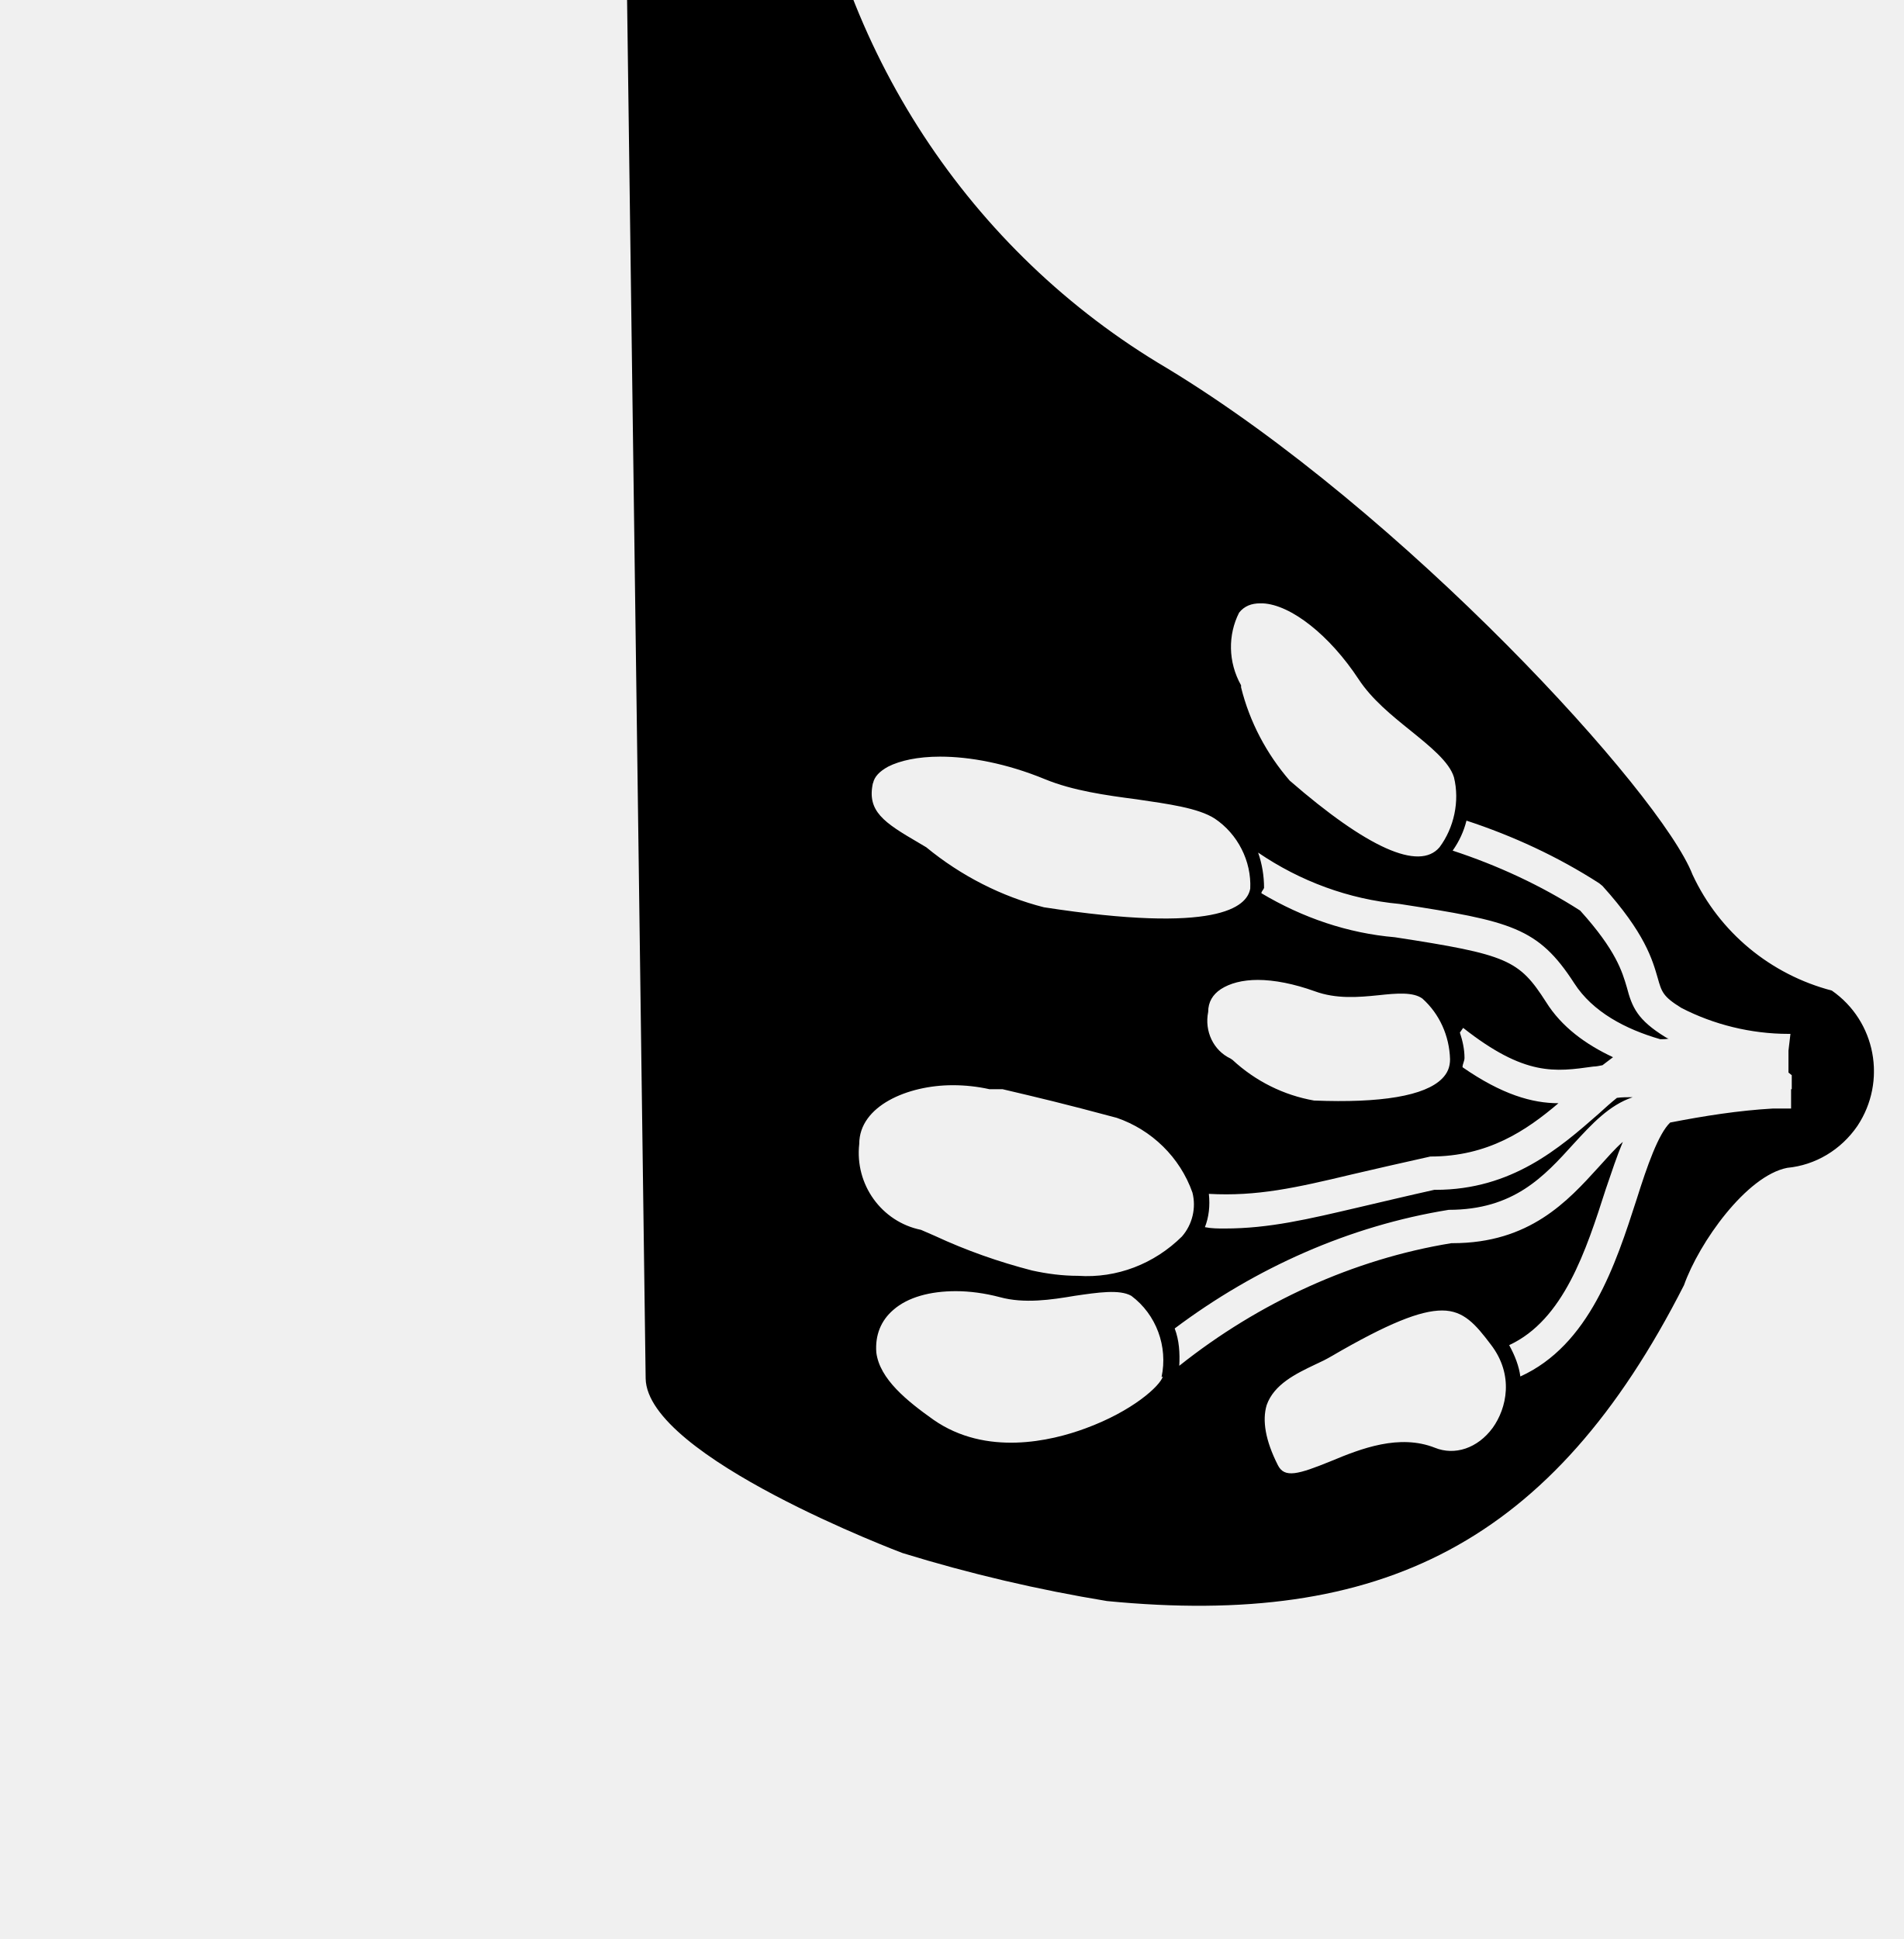
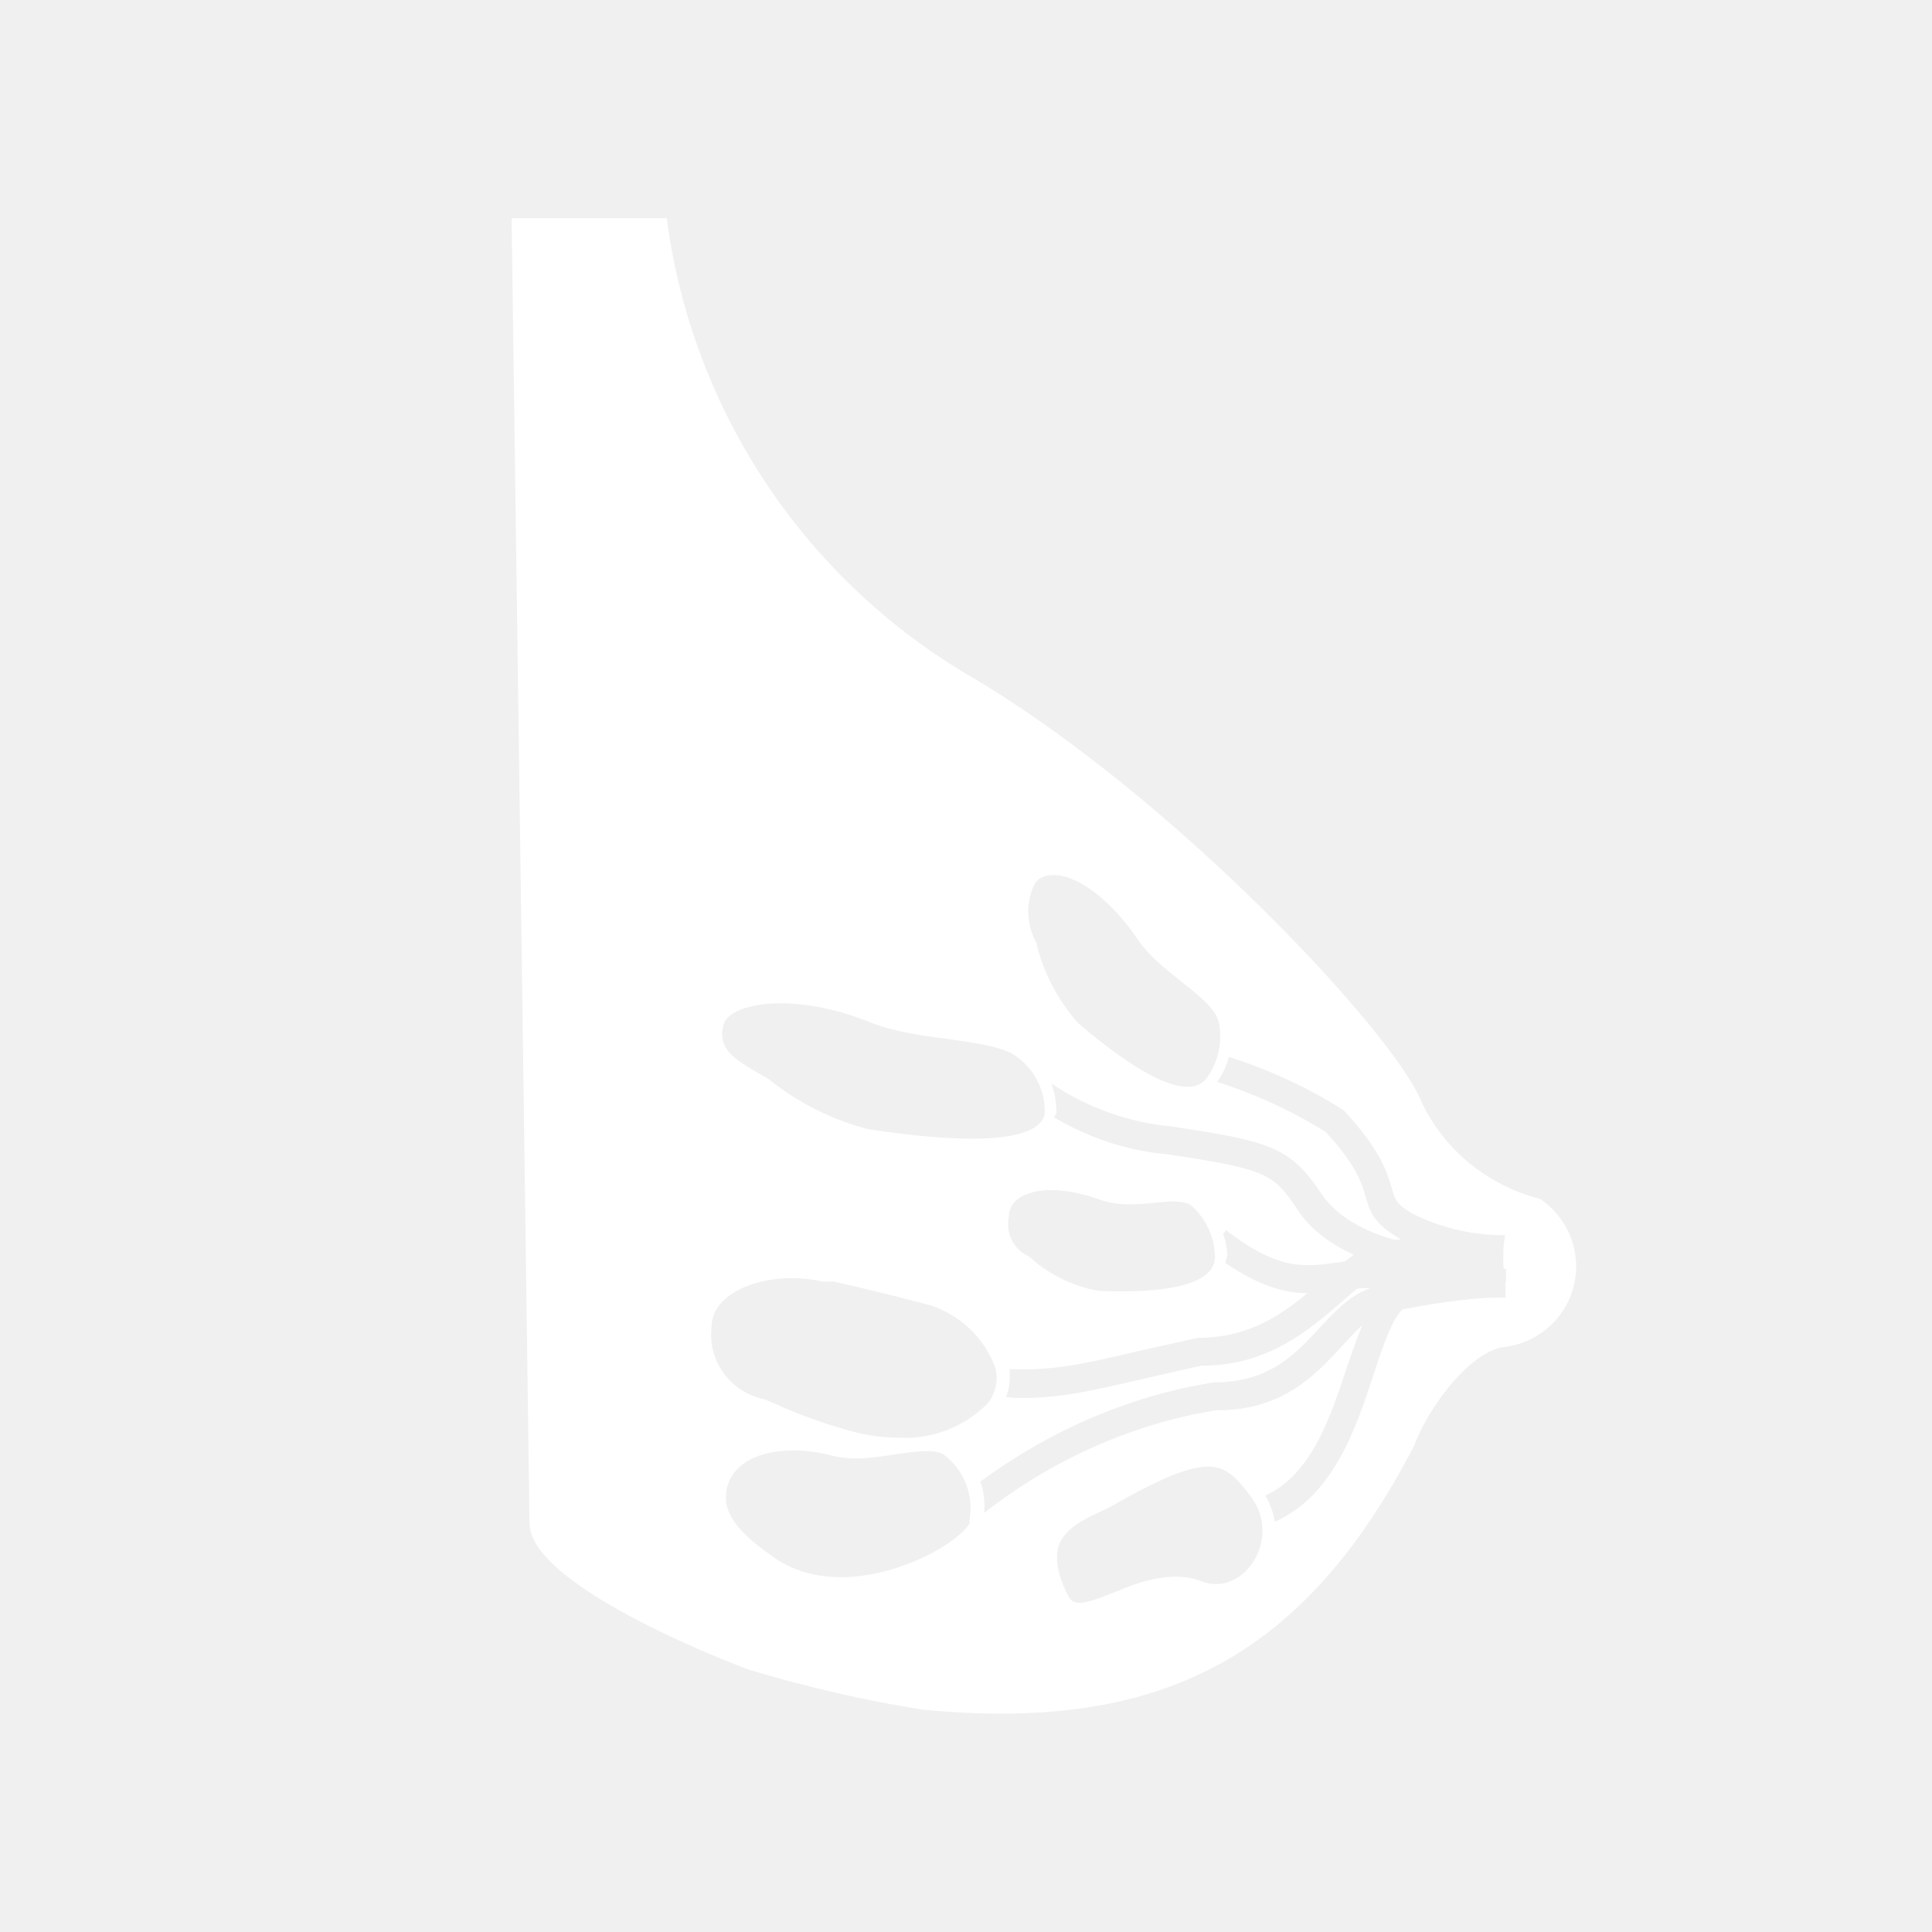
- <svg xmlns="http://www.w3.org/2000/svg" width="54" height="55" viewBox="0 0 54 55" fill="none">
-   <g clip-path="url(#clip0_1116_9721)">
-     <g clip-path="url(#clip1_1116_9721)">
-       <path d="M51.963 28.098C50.23 27.644 48.776 26.453 48.011 24.808C47.116 22.502 39.809 14.505 33.098 10.44C27.487 7.132 23.721 1.366 22.882 -5.156H17.719L18.315 39.1C18.353 41.331 25.604 44.053 25.604 44.053C27.506 44.639 29.444 45.093 31.402 45.414C39.175 46.171 44.041 43.789 47.769 36.454C48.198 35.244 49.54 33.353 50.696 33.126C51.497 33.051 52.224 32.616 52.69 31.935C53.529 30.669 53.212 28.967 51.963 28.098ZM35.149 17.378C35.298 17.189 35.503 17.114 35.745 17.114C35.764 17.114 35.782 17.114 35.82 17.114C36.621 17.152 37.721 18.021 38.541 19.269C38.914 19.836 39.473 20.29 40.014 20.725C40.573 21.178 41.114 21.613 41.244 22.048C41.412 22.729 41.244 23.485 40.834 24.033C40.256 24.714 38.784 24.052 36.584 22.142C35.931 21.386 35.447 20.479 35.205 19.496V19.439C34.832 18.777 34.832 18.002 35.149 17.378ZM24.765 22.218C24.802 22.029 24.952 21.878 25.194 21.745C25.529 21.575 26.033 21.462 26.667 21.462C27.506 21.462 28.549 21.651 29.649 22.105C30.432 22.426 31.364 22.558 32.24 22.672C33.135 22.804 33.993 22.918 34.459 23.22C35.111 23.655 35.503 24.43 35.465 25.205C35.372 25.735 34.515 26.491 29.612 25.735C28.419 25.432 27.263 24.846 26.275 24.033L26.052 23.901C25.082 23.334 24.579 23.012 24.765 22.199V22.218ZM35.67 27.795C36.155 27.795 36.714 27.909 37.292 28.116C37.907 28.343 38.541 28.287 39.101 28.23C39.623 28.173 40.089 28.135 40.349 28.325C40.834 28.759 41.114 29.383 41.133 30.045C41.133 30.272 41.058 30.442 40.909 30.593C40.424 31.085 39.175 31.293 37.274 31.217C36.416 31.066 35.615 30.669 34.962 30.064L34.906 30.026C34.422 29.799 34.161 29.251 34.272 28.703C34.272 28.419 34.403 28.211 34.627 28.06C34.888 27.89 35.242 27.795 35.689 27.795H35.67ZM24.374 32.446C24.374 31.368 25.753 30.782 27.021 30.782H27.04C27.375 30.782 27.729 30.82 28.065 30.895H28.438C29.482 31.141 30.134 31.293 31.681 31.708C32.669 32.049 33.471 32.824 33.825 33.826C33.937 34.261 33.825 34.733 33.527 35.074C32.744 35.849 31.681 36.264 30.581 36.189C30.134 36.189 29.705 36.132 29.276 36.038C28.326 35.792 27.412 35.471 26.517 35.055L26.126 34.885C25.008 34.658 24.243 33.599 24.374 32.446ZM32.986 39.044C32.912 39.308 32.129 40.027 30.786 40.518C29.817 40.877 27.972 41.312 26.48 40.272C25.735 39.743 24.952 39.119 24.858 38.363C24.821 37.871 24.989 37.456 25.343 37.153C25.753 36.794 26.387 36.624 27.114 36.624C27.506 36.624 27.934 36.681 28.363 36.794C29.053 36.983 29.817 36.87 30.488 36.756C31.141 36.661 31.756 36.567 32.091 36.756C32.8 37.285 33.135 38.193 32.949 39.062L32.986 39.044ZM42.344 40.499C41.915 41.085 41.263 41.293 40.704 41.066C39.697 40.669 38.616 41.085 37.758 41.444C36.826 41.823 36.435 41.936 36.248 41.558C35.894 40.858 35.801 40.291 35.931 39.856C36.137 39.27 36.752 38.968 37.311 38.703C37.479 38.628 37.628 38.552 37.758 38.476C39.38 37.531 40.294 37.172 40.909 37.172C41.524 37.172 41.859 37.569 42.288 38.136C42.959 39.006 42.736 39.951 42.344 40.499ZM50.826 30.498V30.631V30.895H50.807V31.444C50.621 31.444 50.453 31.444 50.285 31.444C49.316 31.5 48.347 31.652 47.377 31.841C47.042 32.162 46.725 33.07 46.427 34.015C45.83 35.867 45.084 38.155 43.127 39.044C43.09 38.76 42.978 38.458 42.81 38.155C44.358 37.437 44.991 35.471 45.55 33.731C45.718 33.24 45.867 32.786 46.035 32.389C45.812 32.578 45.588 32.843 45.346 33.107C44.469 34.072 43.388 35.263 41.207 35.263H41.17C38.392 35.716 35.708 36.945 33.452 38.741C33.471 38.382 33.452 38.023 33.322 37.682C35.615 35.962 38.28 34.771 41.095 34.317C42.941 34.317 43.798 33.372 44.637 32.446C45.159 31.879 45.644 31.349 46.315 31.122C46.166 31.122 45.998 31.122 45.867 31.141C45.7 31.274 45.532 31.425 45.346 31.595C44.246 32.559 42.885 33.75 40.722 33.75H40.685C39.921 33.92 39.212 34.09 38.56 34.242C37.106 34.582 36.006 34.847 34.738 34.847C34.552 34.847 34.366 34.847 34.179 34.809C34.291 34.525 34.328 34.204 34.291 33.864C35.652 33.939 36.752 33.694 38.336 33.315C38.989 33.164 39.716 32.994 40.573 32.805C42.214 32.805 43.295 32.068 44.208 31.293C43.463 31.293 42.605 31.047 41.487 30.272C41.487 30.177 41.543 30.102 41.543 30.007C41.543 29.761 41.487 29.515 41.412 29.289L41.505 29.156C43.258 30.536 44.115 30.404 45.196 30.253C45.271 30.253 45.364 30.234 45.457 30.215C45.55 30.139 45.662 30.064 45.756 29.988C44.991 29.629 44.301 29.137 43.854 28.419C43.09 27.228 42.773 27.077 39.567 26.585C38.243 26.472 36.957 26.037 35.782 25.337C35.782 25.281 35.838 25.243 35.857 25.186C35.857 24.846 35.801 24.506 35.689 24.184C36.882 24.997 38.262 25.508 39.697 25.64C42.866 26.131 43.63 26.302 44.656 27.89C45.178 28.703 46.11 29.194 47.098 29.478C47.172 29.478 47.266 29.478 47.34 29.459C47.303 29.459 47.284 29.44 47.247 29.421C46.445 28.929 46.296 28.57 46.147 28.003C46.017 27.568 45.849 26.963 44.824 25.829C43.705 25.111 42.475 24.544 41.207 24.128C41.394 23.863 41.524 23.579 41.599 23.277C42.922 23.712 44.19 24.298 45.364 25.054L45.457 25.13C46.669 26.472 46.874 27.228 47.023 27.738C47.135 28.135 47.172 28.268 47.694 28.589C48.608 29.062 49.67 29.326 50.733 29.326C50.733 29.326 50.77 29.326 50.789 29.326L50.733 29.799V30.272V30.423L50.826 30.498Z" fill="currentColor" />
-     </g>
-   </g>
-   <defs>
-     <clipPath id="clip0_1116_9721">
-       <rect width="54" height="55" fill="currentColor" />
-     </clipPath>
-     <clipPath id="clip1_1116_9721">
-       <rect width="35.438" height="50.703" fill="currentColor" transform="translate(17.7188 -5.15625)" />
-     </clipPath>
-   </defs>
+ <svg xmlns="http://www.w3.org/2000/svg" width="27" height="27" viewBox="0 0 27 27" fill="none">
+   <path d="M21.525 16.756C20.797 16.569 20.187 16.078 19.866 15.4C19.491 14.449 16.423 11.153 13.606 9.478C11.25 8.115 9.67 5.738 9.318 3.05H7.15L7.4 21.291C7.416 22.21 10.46 23.332 10.46 23.332C11.258 23.573 12.072 23.761 12.894 23.893C16.157 24.205 18.199 23.223 19.765 20.2C19.945 19.701 20.508 18.922 20.993 18.828C21.33 18.797 21.635 18.618 21.83 18.337C22.183 17.815 22.049 17.114 21.525 16.756ZM14.467 12.338C14.529 12.26 14.615 12.229 14.717 12.229C14.725 12.229 14.733 12.229 14.748 12.229C15.085 12.244 15.547 12.603 15.891 13.117C16.047 13.351 16.282 13.538 16.509 13.717C16.744 13.904 16.971 14.083 17.026 14.262C17.096 14.543 17.026 14.854 16.853 15.081C16.611 15.361 15.993 15.088 15.069 14.301C14.795 13.99 14.592 13.616 14.49 13.21V13.187C14.334 12.914 14.334 12.595 14.467 12.338ZM10.108 14.332C10.124 14.255 10.186 14.192 10.288 14.138C10.429 14.068 10.64 14.021 10.906 14.021C11.258 14.021 11.697 14.099 12.158 14.286C12.487 14.418 12.878 14.473 13.246 14.52C13.621 14.574 13.982 14.621 14.177 14.745C14.451 14.925 14.615 15.244 14.6 15.564C14.561 15.782 14.201 16.093 12.143 15.782C11.642 15.657 11.156 15.415 10.742 15.081L10.648 15.026C10.241 14.792 10.03 14.66 10.108 14.325V14.332ZM14.686 16.631C14.889 16.631 15.124 16.678 15.367 16.764C15.625 16.857 15.891 16.834 16.126 16.81C16.345 16.787 16.54 16.771 16.65 16.849C16.853 17.028 16.971 17.285 16.979 17.558C16.979 17.652 16.947 17.722 16.885 17.784C16.681 17.987 16.157 18.073 15.359 18.041C14.999 17.979 14.662 17.815 14.388 17.566L14.365 17.55C14.162 17.457 14.052 17.231 14.099 17.005C14.099 16.888 14.154 16.802 14.248 16.74C14.357 16.67 14.506 16.631 14.694 16.631H14.686ZM9.944 18.548C9.944 18.104 10.523 17.862 11.055 17.862H11.063C11.204 17.862 11.352 17.878 11.493 17.909H11.649C12.088 18.01 12.362 18.073 13.011 18.244C13.426 18.384 13.762 18.704 13.911 19.117C13.958 19.296 13.911 19.491 13.786 19.631C13.457 19.95 13.011 20.122 12.549 20.091C12.362 20.091 12.182 20.067 12.002 20.028C11.603 19.927 11.219 19.794 10.844 19.623L10.679 19.553C10.21 19.459 9.889 19.023 9.944 18.548ZM13.559 21.267C13.528 21.376 13.199 21.672 12.636 21.875C12.229 22.023 11.454 22.202 10.828 21.774C10.515 21.555 10.186 21.298 10.147 20.987C10.131 20.784 10.202 20.613 10.351 20.488C10.523 20.34 10.789 20.27 11.094 20.27C11.258 20.27 11.438 20.293 11.618 20.34C11.908 20.418 12.229 20.371 12.51 20.324C12.784 20.285 13.042 20.246 13.183 20.324C13.481 20.543 13.621 20.916 13.543 21.275L13.559 21.267ZM17.487 21.867C17.307 22.109 17.033 22.194 16.799 22.101C16.376 21.937 15.922 22.109 15.562 22.257C15.171 22.413 15.007 22.459 14.928 22.303C14.78 22.015 14.741 21.781 14.795 21.602C14.881 21.361 15.14 21.236 15.374 21.127C15.445 21.096 15.507 21.064 15.562 21.033C16.243 20.644 16.627 20.496 16.885 20.496C17.143 20.496 17.284 20.659 17.464 20.893C17.745 21.252 17.652 21.641 17.487 21.867ZM21.048 17.745V17.8V17.909H21.04V18.135C20.962 18.135 20.891 18.135 20.821 18.135C20.414 18.158 20.007 18.221 19.6 18.299C19.459 18.431 19.326 18.805 19.201 19.195C18.951 19.958 18.638 20.901 17.816 21.267C17.8 21.15 17.753 21.026 17.683 20.901C18.332 20.605 18.599 19.794 18.833 19.078C18.904 18.875 18.966 18.688 19.037 18.524C18.943 18.602 18.849 18.711 18.747 18.82C18.379 19.218 17.925 19.709 17.01 19.709H16.994C15.828 19.896 14.701 20.402 13.755 21.142C13.762 20.994 13.755 20.846 13.7 20.706C14.662 19.997 15.781 19.506 16.963 19.319C17.738 19.319 18.098 18.93 18.45 18.548C18.669 18.314 18.872 18.096 19.154 18.002C19.091 18.002 19.021 18.002 18.966 18.01C18.896 18.065 18.825 18.127 18.747 18.197C18.285 18.595 17.714 19.085 16.806 19.085H16.791C16.47 19.155 16.173 19.226 15.899 19.288C15.288 19.428 14.827 19.537 14.294 19.537C14.216 19.537 14.138 19.537 14.06 19.522C14.107 19.405 14.122 19.272 14.107 19.132C14.678 19.163 15.14 19.062 15.805 18.906C16.079 18.844 16.384 18.774 16.744 18.696C17.433 18.696 17.886 18.392 18.27 18.073C17.957 18.073 17.597 17.971 17.127 17.652C17.127 17.613 17.151 17.582 17.151 17.543C17.151 17.441 17.127 17.34 17.096 17.247L17.135 17.192C17.871 17.761 18.231 17.706 18.685 17.644C18.716 17.644 18.755 17.636 18.794 17.628C18.833 17.597 18.88 17.566 18.919 17.535C18.599 17.387 18.309 17.184 18.121 16.888C17.8 16.397 17.667 16.335 16.321 16.132C15.766 16.086 15.226 15.906 14.733 15.618C14.733 15.595 14.756 15.579 14.764 15.556C14.764 15.415 14.741 15.275 14.694 15.143C15.194 15.478 15.774 15.688 16.376 15.743C17.706 15.945 18.027 16.015 18.458 16.67C18.677 17.005 19.068 17.208 19.483 17.325C19.514 17.325 19.553 17.325 19.584 17.317C19.569 17.317 19.561 17.309 19.545 17.301C19.209 17.099 19.146 16.951 19.084 16.717C19.029 16.538 18.959 16.288 18.528 15.821C18.058 15.525 17.542 15.291 17.01 15.119C17.088 15.01 17.143 14.893 17.174 14.769C17.73 14.948 18.262 15.19 18.755 15.501L18.794 15.532C19.303 16.086 19.389 16.397 19.451 16.608C19.498 16.771 19.514 16.826 19.733 16.958C20.117 17.153 20.563 17.262 21.009 17.262C21.009 17.262 21.024 17.262 21.032 17.262L21.009 17.457V17.652V17.714L21.048 17.745Z" fill="white" />
</svg>
